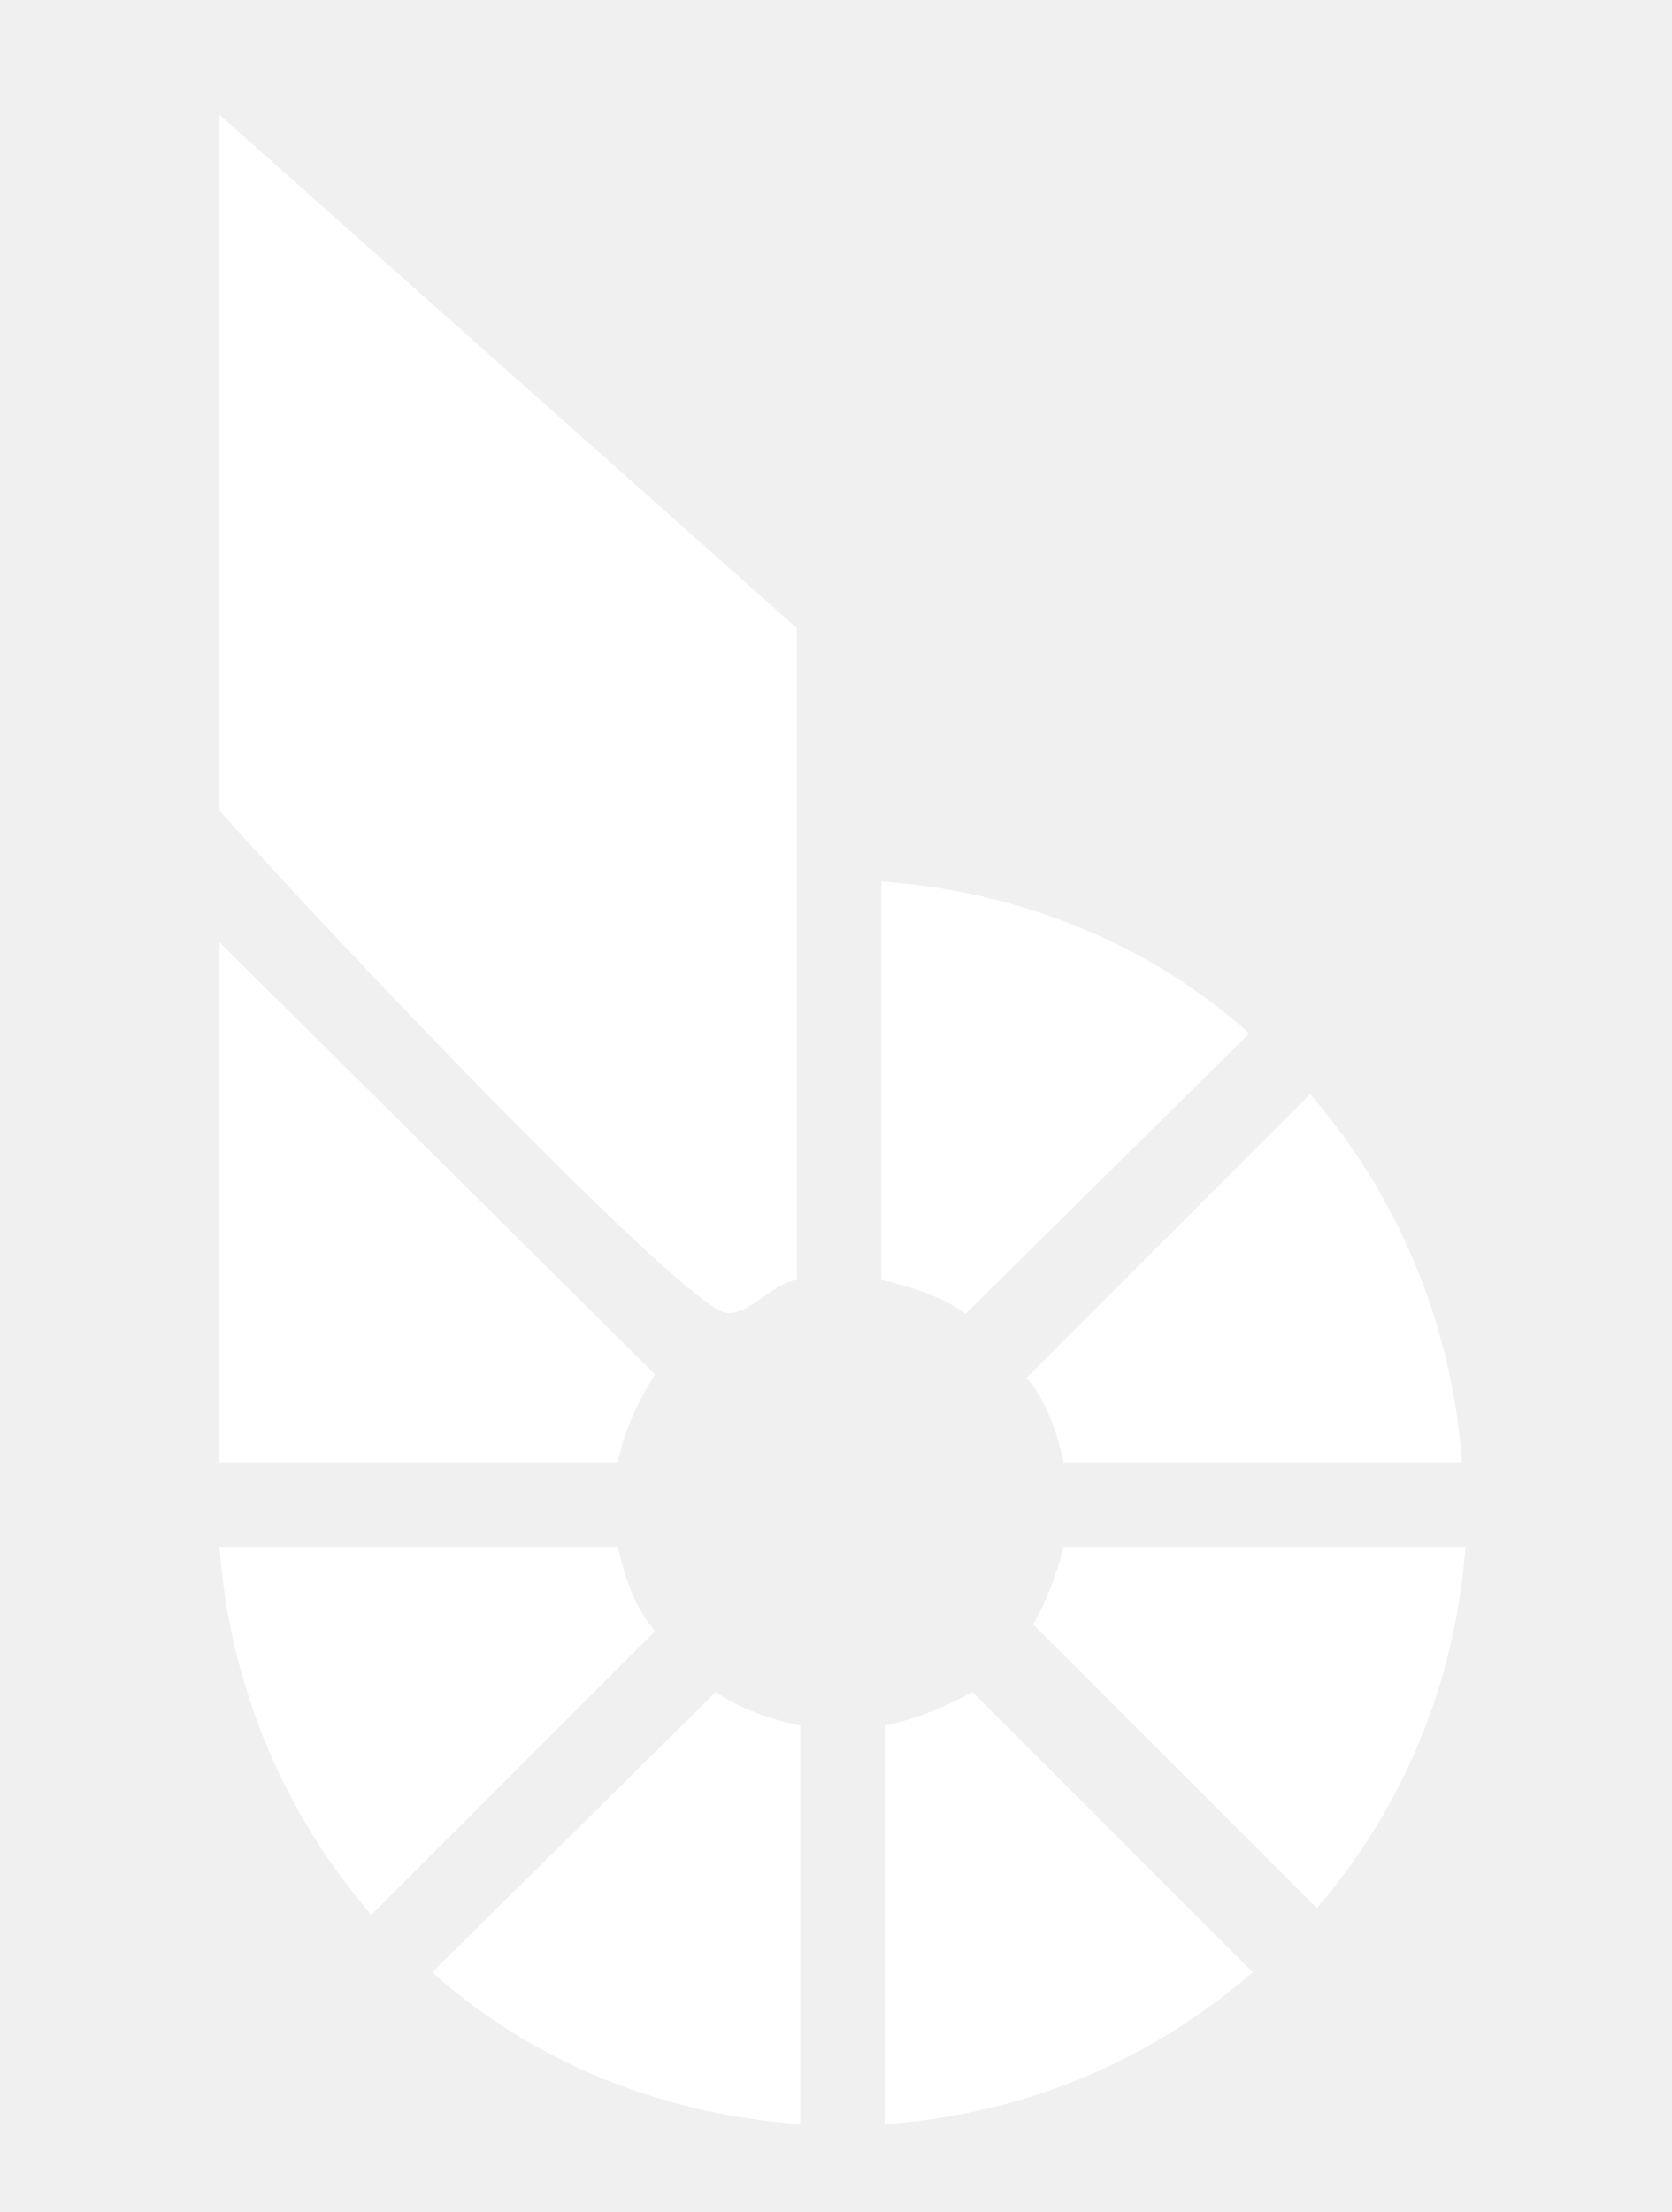
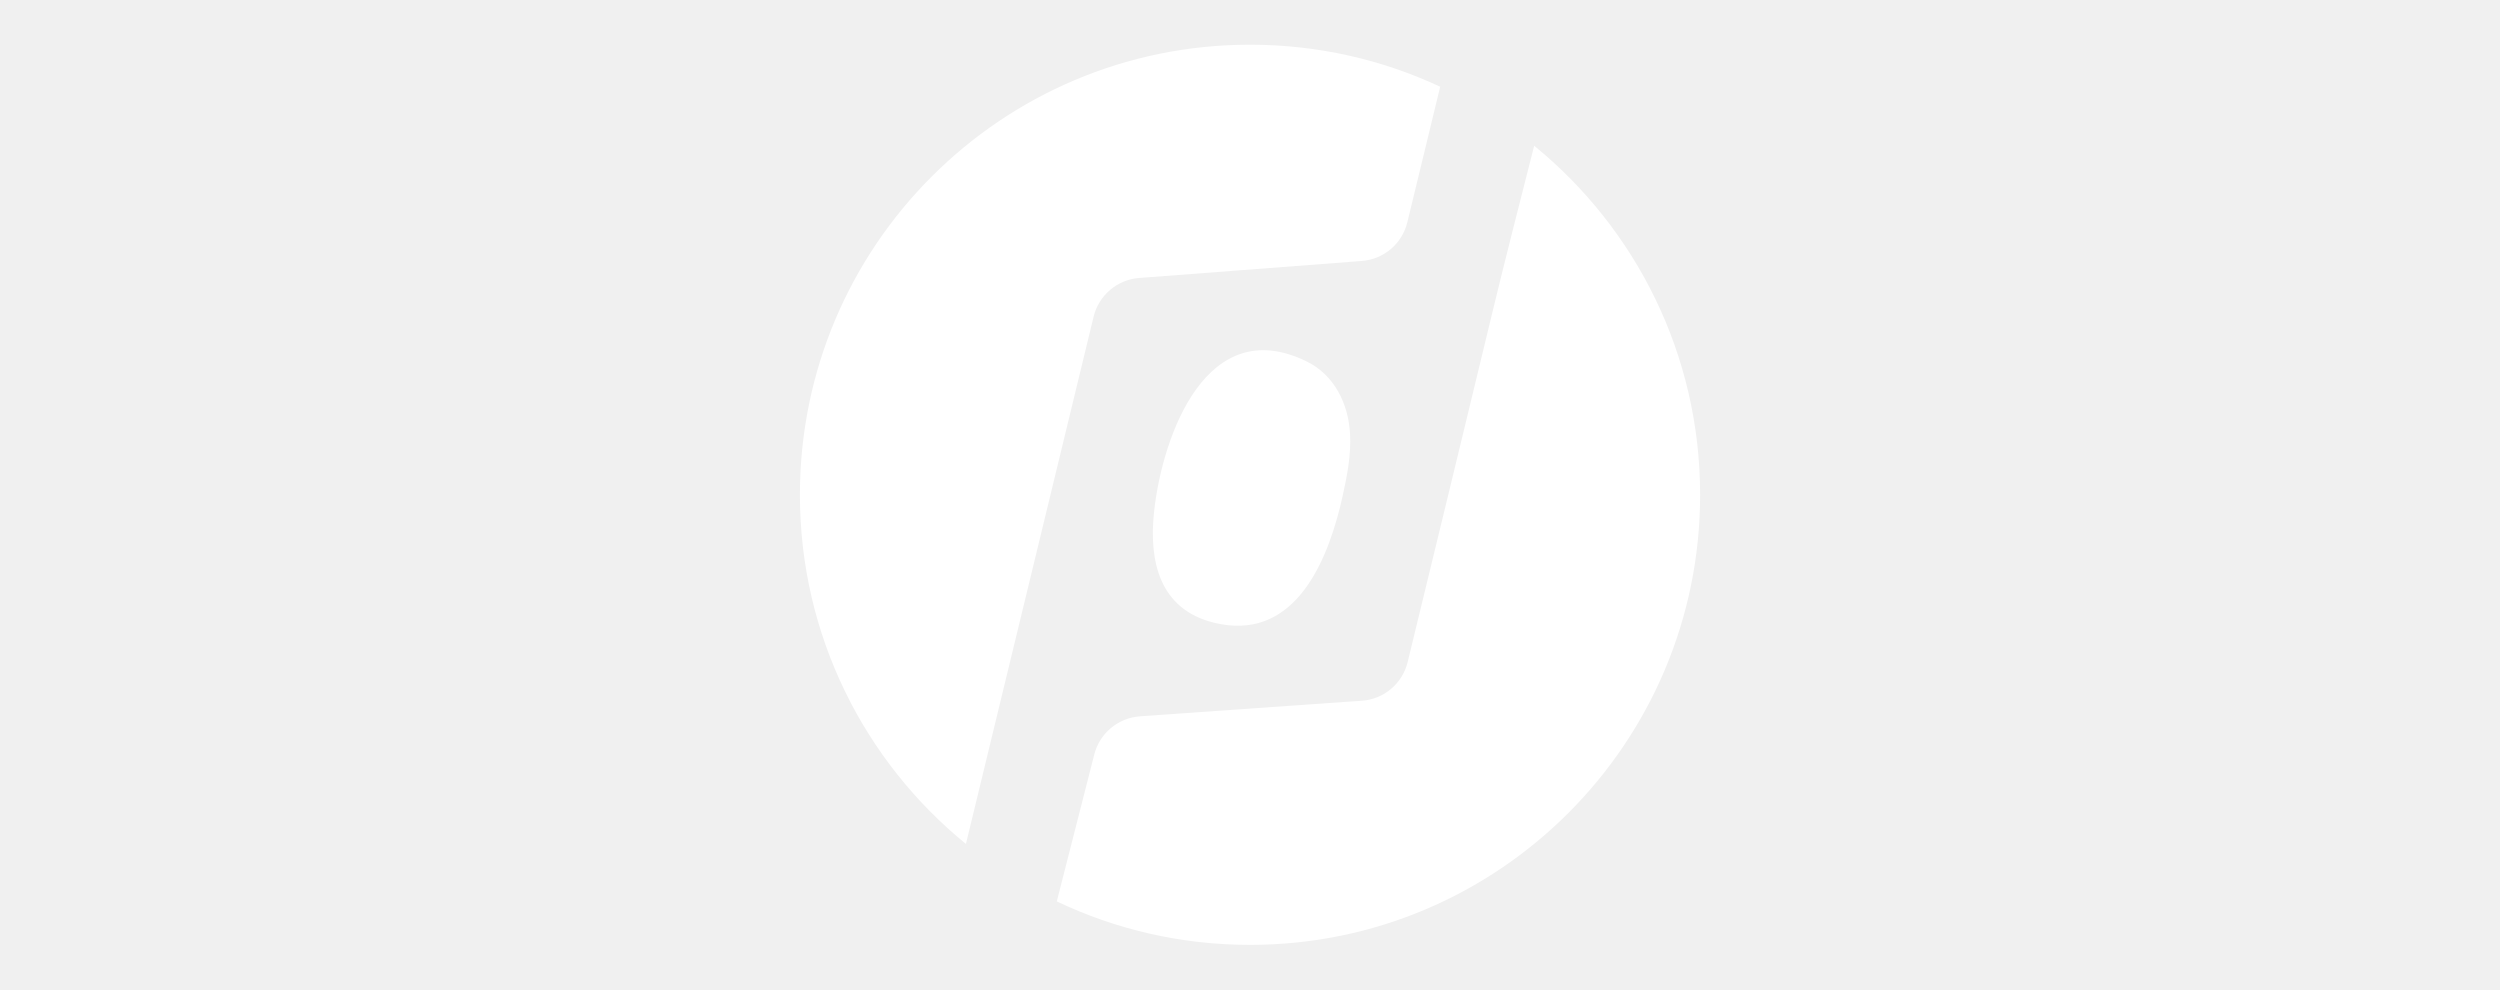
- <svg xmlns="http://www.w3.org/2000/svg" version="1.1" id="Ebene_1" x="0px" y="0px" viewBox="0 0 49.5 65.5" enable-background="new 0 0 49.5 65.5" xml:space="preserve">
+ <svg xmlns="http://www.w3.org/2000/svg" version="1.1" id="Ebene_1" x="0px" y="0px" viewBox="0 0 6912 2736" enable-background="new 0 0 6912 2736" xml:space="preserve">
  <g>
-     <path fill="#FFFFFF" d="M19.4,40.7L6.5,27.9c0,6.5,0,11.1,0,15.4h11.8C18.5,42.3,18.9,41.5,19.4,40.7z" />
-     <path fill="#FFFFFF" d="M18.3,45.8H6.5c0.3,4.1,1.9,7.9,4.5,10.9l8.4-8.4C18.8,47.6,18.5,46.7,18.3,45.8z" />
-     <path fill="#FFFFFF" d="M37,30.6c-2.9-2.6-6.7-4.2-10.9-4.5v11.8c0.9,0.2,1.8,0.5,2.5,1L37,30.6z" />
-     <path fill="#FFFFFF" d="M30.6,48.1l8.4,8.4c2.5-2.9,4.1-6.6,4.4-10.7H31.5C31.3,46.6,31,47.4,30.6,48.1z" />
-     <path fill="#FFFFFF" d="M31.5,43.3h11.8c-0.3-4.1-1.9-7.9-4.5-10.9l-8.4,8.4C31,41.5,31.3,42.4,31.5,43.3z" />
-     <path fill="#FFFFFF" d="M12.8,58.4c2.9,2.6,6.7,4.2,10.9,4.5V51.1c-0.9-0.2-1.8-0.5-2.5-1L12.8,58.4z" />
-     <path fill="#FFFFFF" d="M26.2,51.1v11.8c4.2-0.3,7.9-1.9,10.9-4.5l-8.3-8.3C27.9,50.6,27.1,50.9,26.2,51.1z" />
-     <path fill="#FFFFFF" d="M6.5,24c3.1,3.5,12.9,13.8,14.8,14.8c0.7,0.4,1.5-0.8,2.3-0.9c0-3.3,0-19.3,0-19.3L6.5,3.4   C6.5,3.4,6.5,23.5,6.5,24z" />
+     <path fill="#FFFFFF" d="M3357.4,1721.9c211.7,51.3,305-149.1,347.7-320.6c2.3-9.3,4.5-18.5,6.5-27.6c12.8-57.4,24.3-115.9,21-174.6   c-4.6-82.7-43.1-161.9-119.6-199.6c-275.9-135.8-398.3,202.2-421.9,412.4C3175.5,1550.5,3204.9,1684.9,3357.4,1721.9z" />
+     <path fill="#FFFFFF" d="M3149.6,768.5l615.5-47c60.6-4.6,111.4-47.6,125.8-106.6c30.7-125.4,60.4-249.8,90.9-375.1   c-159.7-74.6-337.9-116.2-525.8-116.2c-687.3,0-1244.4,557.1-1244.4,1244.4c0,389.4,178.9,737.1,459,965.3   c117.6-485.9,235.3-971.8,353-1457.7C3038,816.4,3088.9,773.1,3149.6,768.5z" />
+     <path fill="#FFFFFF" d="M4241.7,403c-39.8,156.9-81.4,318.9-112.8,449.3c-78.6,326.1-157.8,652.1-237,978.1   c-14.4,59.5-65.7,102.8-126.7,107l-613.4,43.1c-60.6,4.3-111.5,46.8-126.4,105.7c-33,130.4-69.9,273-103.6,406   c161.9,77.1,343,120.2,534.3,120.2c687.3,0,1244.4-557.1,1244.4-1244.4C4700.4,978.7,4521.6,631.2,4241.7,403z" />
  </g>
</svg>
